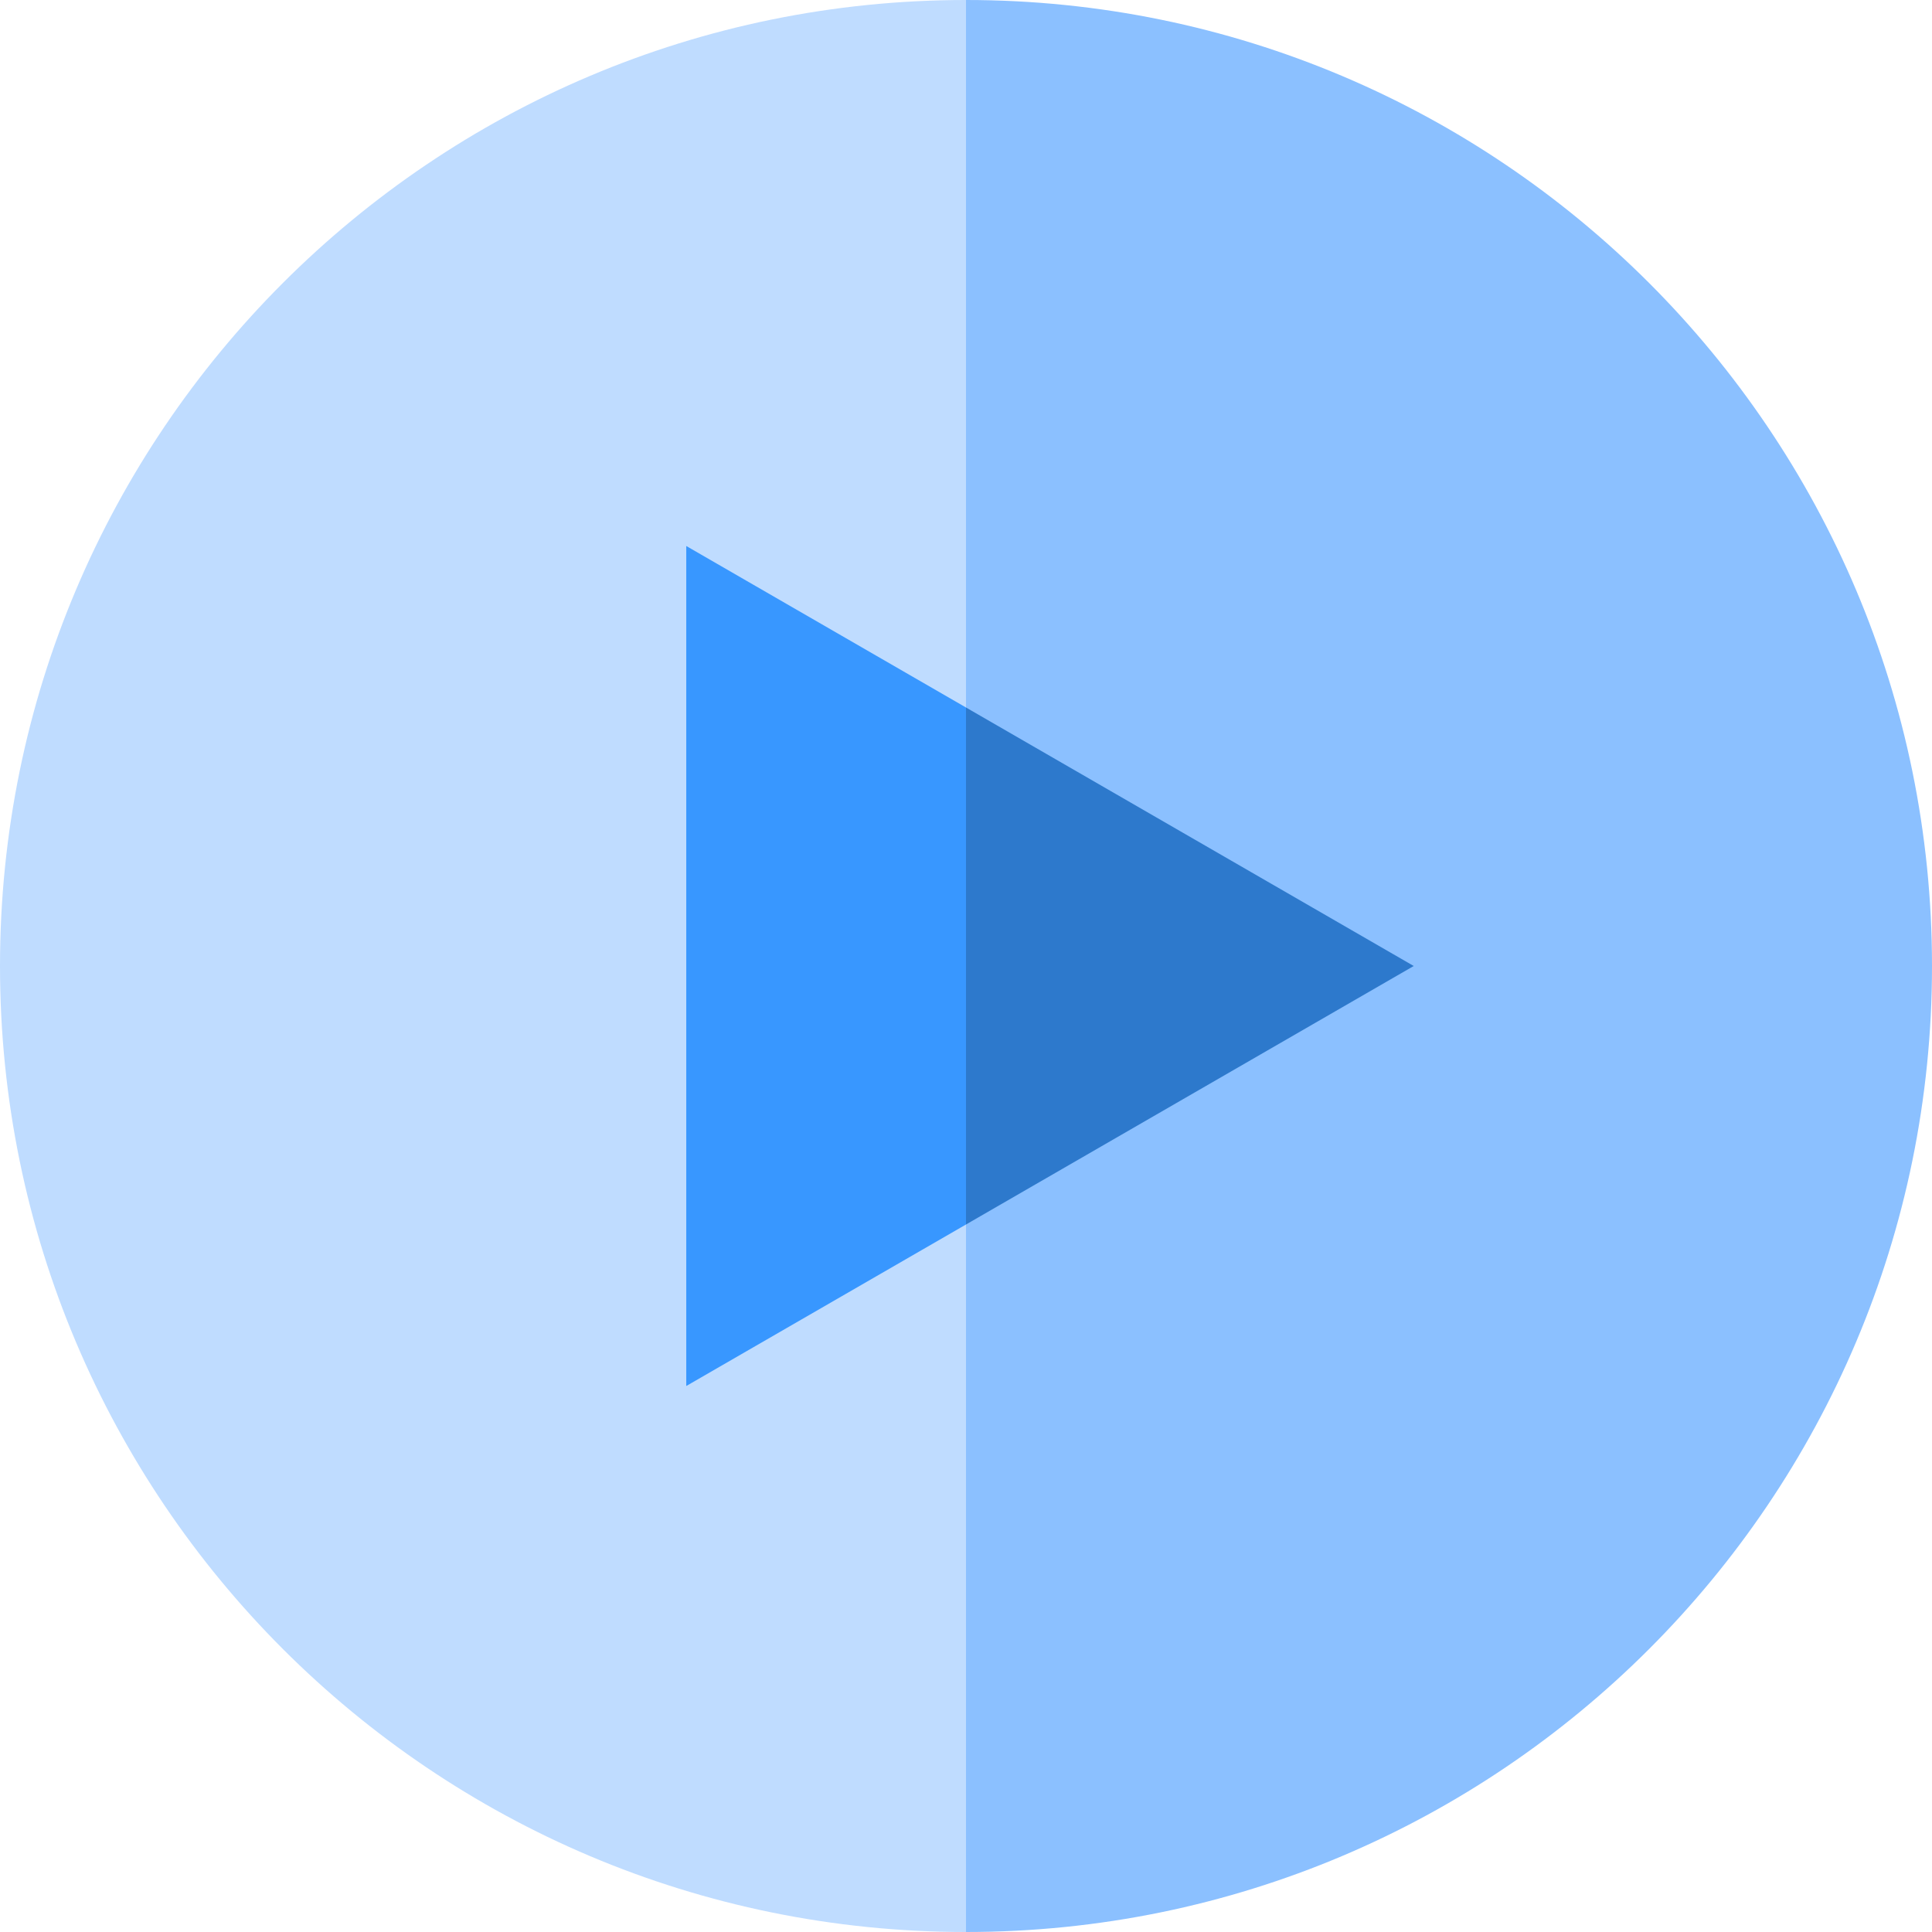
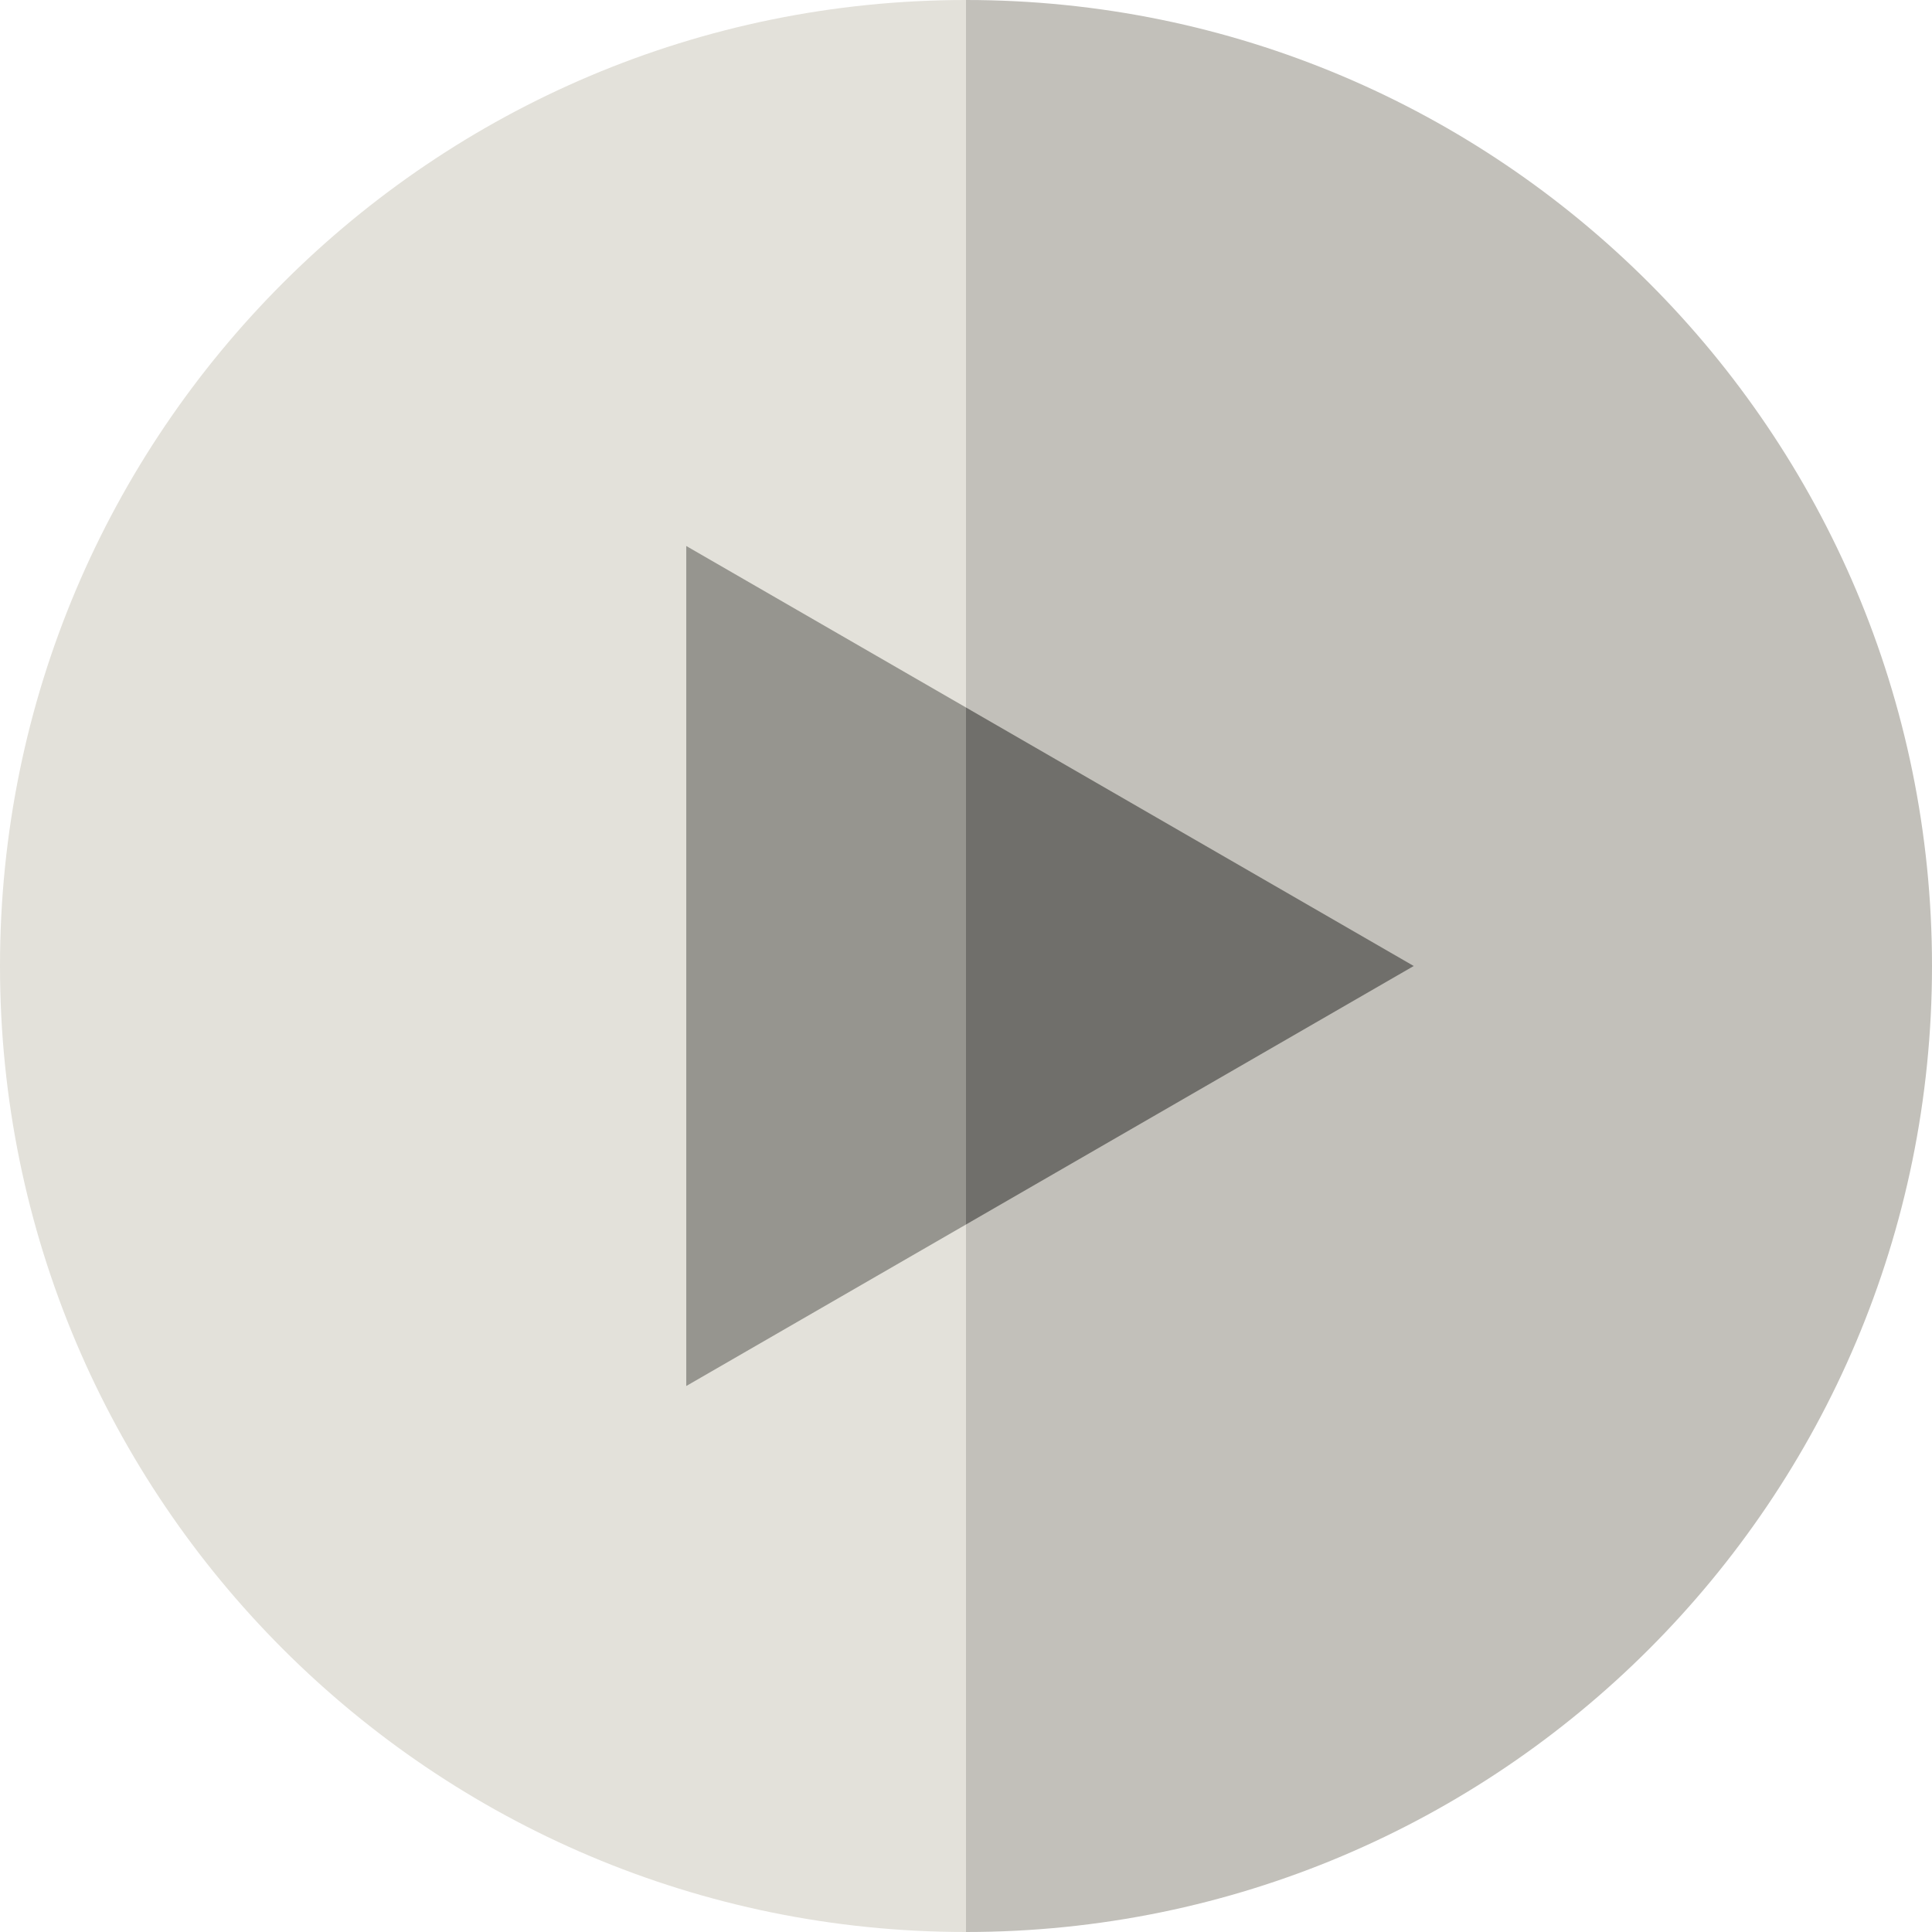
<svg xmlns="http://www.w3.org/2000/svg" version="1.1" id="Layer_1" x="0px" y="0px" viewBox="0 0 512 512" style="enable-background:new 0 0 512 512;" xml:space="preserve">
-   <path style="fill:#BFDCFF;" d="M0,256c0,141.384,114.615,256,256,256l22.261-256L256,0C114.615,0,0,114.615,0,256z" />
-   <path style="fill:#8BC0FF;" d="M256,0v512c141.384,0,256-114.616,256-256S397.384,0,256,0z" />
-   <polygon style="fill:#3897FF;" points="181.868,144.696 181.868,367.304 256,324.504 278.261,256 256,187.496 " />
-   <polygon style="fill:#2D79CC;" points="256,187.496 256,324.504 374.654,256 " />
+   <path style="fill:#e3e1da;" d="M0,256c0,141.384,114.615,256,256,256l22.261-256L256,0C114.615,0,0,114.615,0,256z" />
+   <path style="fill:#c2c0ba;" d="M256,0v512c141.384,0,256-114.616,256-256S397.384,0,256,0z" />
+   <polygon style="fill:#96958f;" points="181.868,144.696 181.868,367.304 256,324.504 278.261,256 256,187.496 " />
+   <polygon style="fill:#706f6b;" points="256,187.496 256,324.504 374.654,256 " />
  <g>
</g>
  <g>
</g>
  <g>
</g>
  <g>
</g>
  <g>
</g>
  <g>
</g>
  <g>
</g>
  <g>
</g>
  <g>
</g>
  <g>
</g>
  <g>
</g>
  <g>
</g>
  <g>
</g>
  <g>
</g>
  <g>
</g>
</svg>
